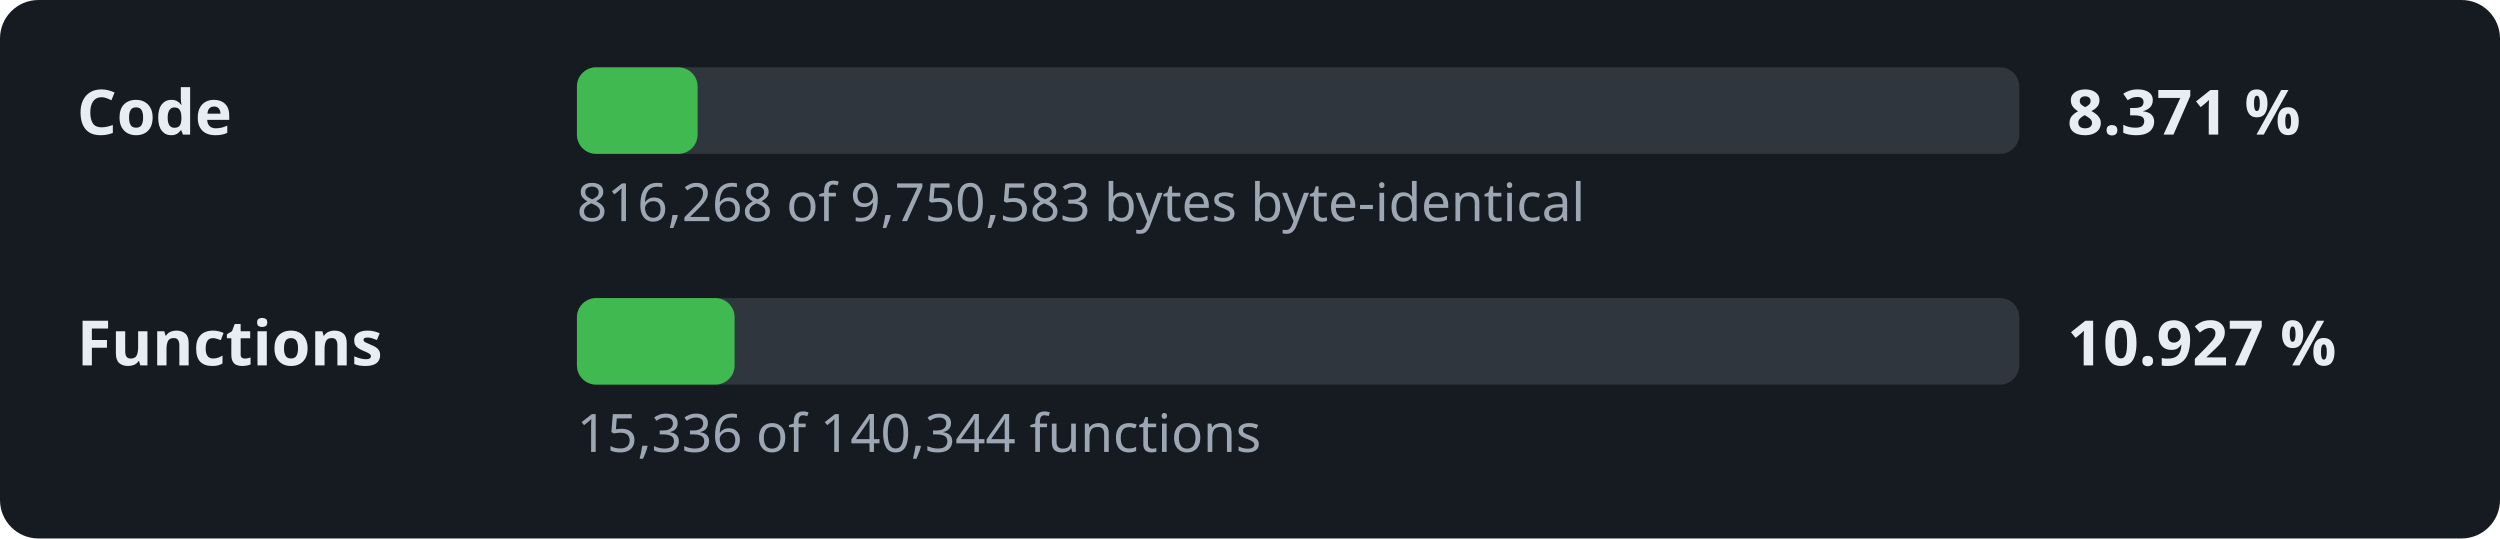
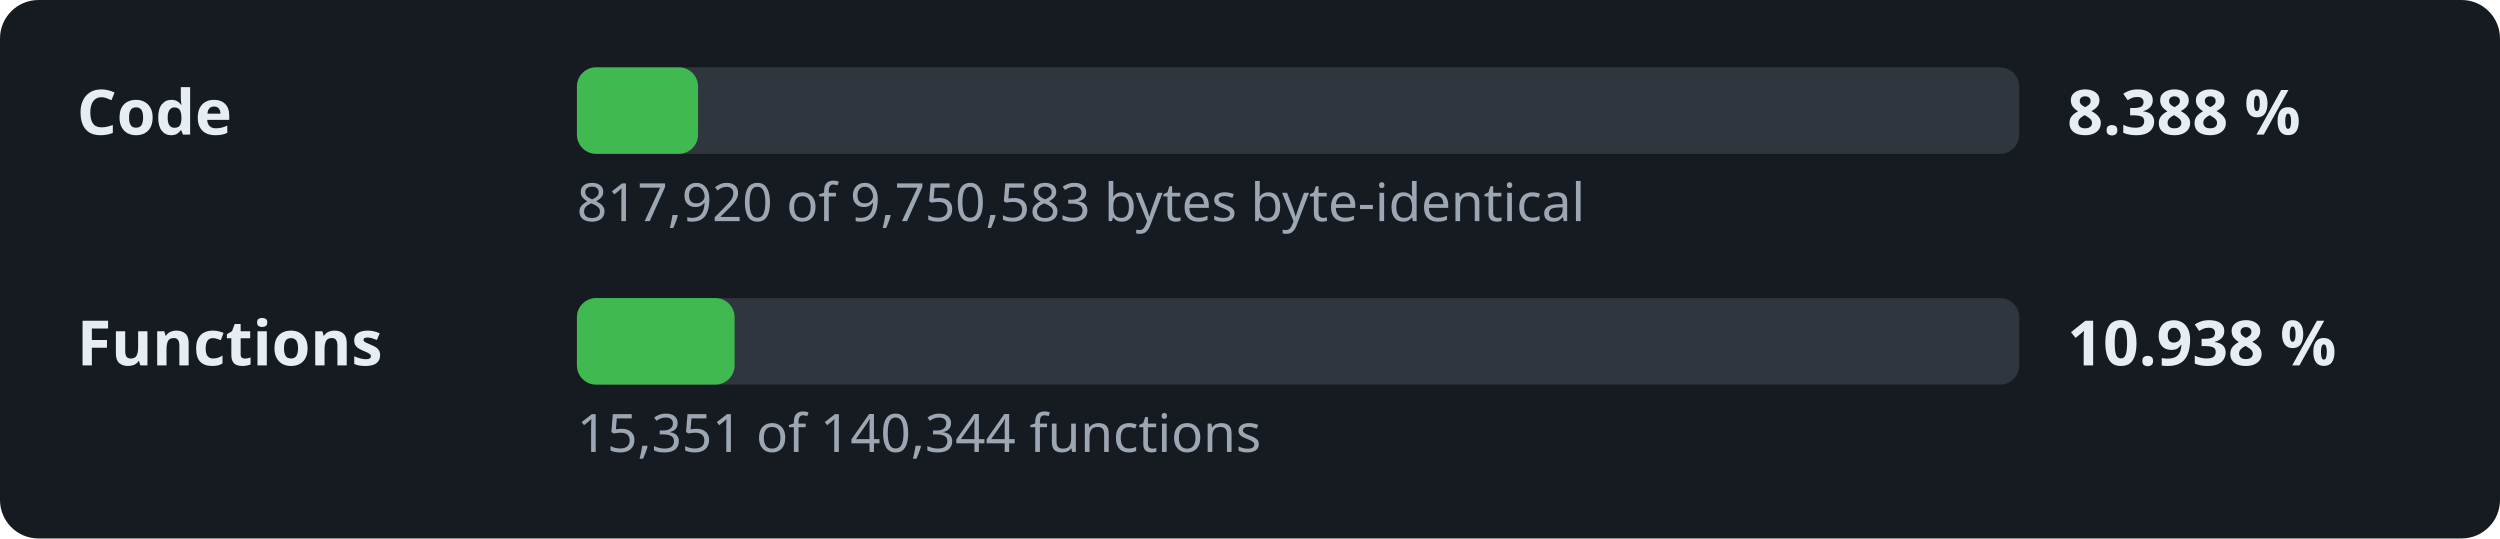
- <svg xmlns="http://www.w3.org/2000/svg" width="520" height="112" viewBox="0 0 520 112" role="img" aria-label="Decompilation progress: 8.371 % of the code">
+ <svg xmlns="http://www.w3.org/2000/svg" width="520" height="112" viewBox="0 0 520 112" role="img" aria-label="Decompilation progress: 8.388 % of the code">
  <style>.l,.v{font:600 13px sans-serif;fill:#e6edf3}.d{font:11px sans-serif;fill:#9da7b3}.t{fill:#30363d}.f{fill:#3fb950}</style>
  <rect width="520" height="112" rx="8" fill="#161b22" />
  <text x="16" y="28" class="l">Code</text>
  <rect x="120" y="14" width="300" height="18" rx="4" class="t" />
-   <rect x="120" y="14" width="25.1" height="18" rx="4" class="f" />
-   <text x="430" y="28" class="v">8.371 %</text>
-   <text x="120" y="46" class="d">816,268 of 9,750,583 bytes byte-identical</text>
+   <rect x="120" y="14" width="25.2" height="18" rx="4" class="f" />
+   <text x="430" y="28" class="v">8.388 %</text>
+   <text x="120" y="46" class="d">817,920 of 9,750,583 bytes byte-identical</text>
  <text x="16" y="76" class="l">Functions</text>
  <rect x="120" y="62" width="300" height="18" rx="4" class="t" />
  <rect x="120" y="62" width="32.8" height="18" rx="4" class="f" />
-   <text x="430" y="76" class="v">10.927 %</text>
-   <text x="120" y="94" class="d">15,336 of 140,344 functions</text>
+   <text x="430" y="76" class="v">10.938 %</text>
+   <text x="120" y="94" class="d">15,351 of 140,344 functions</text>
</svg>
